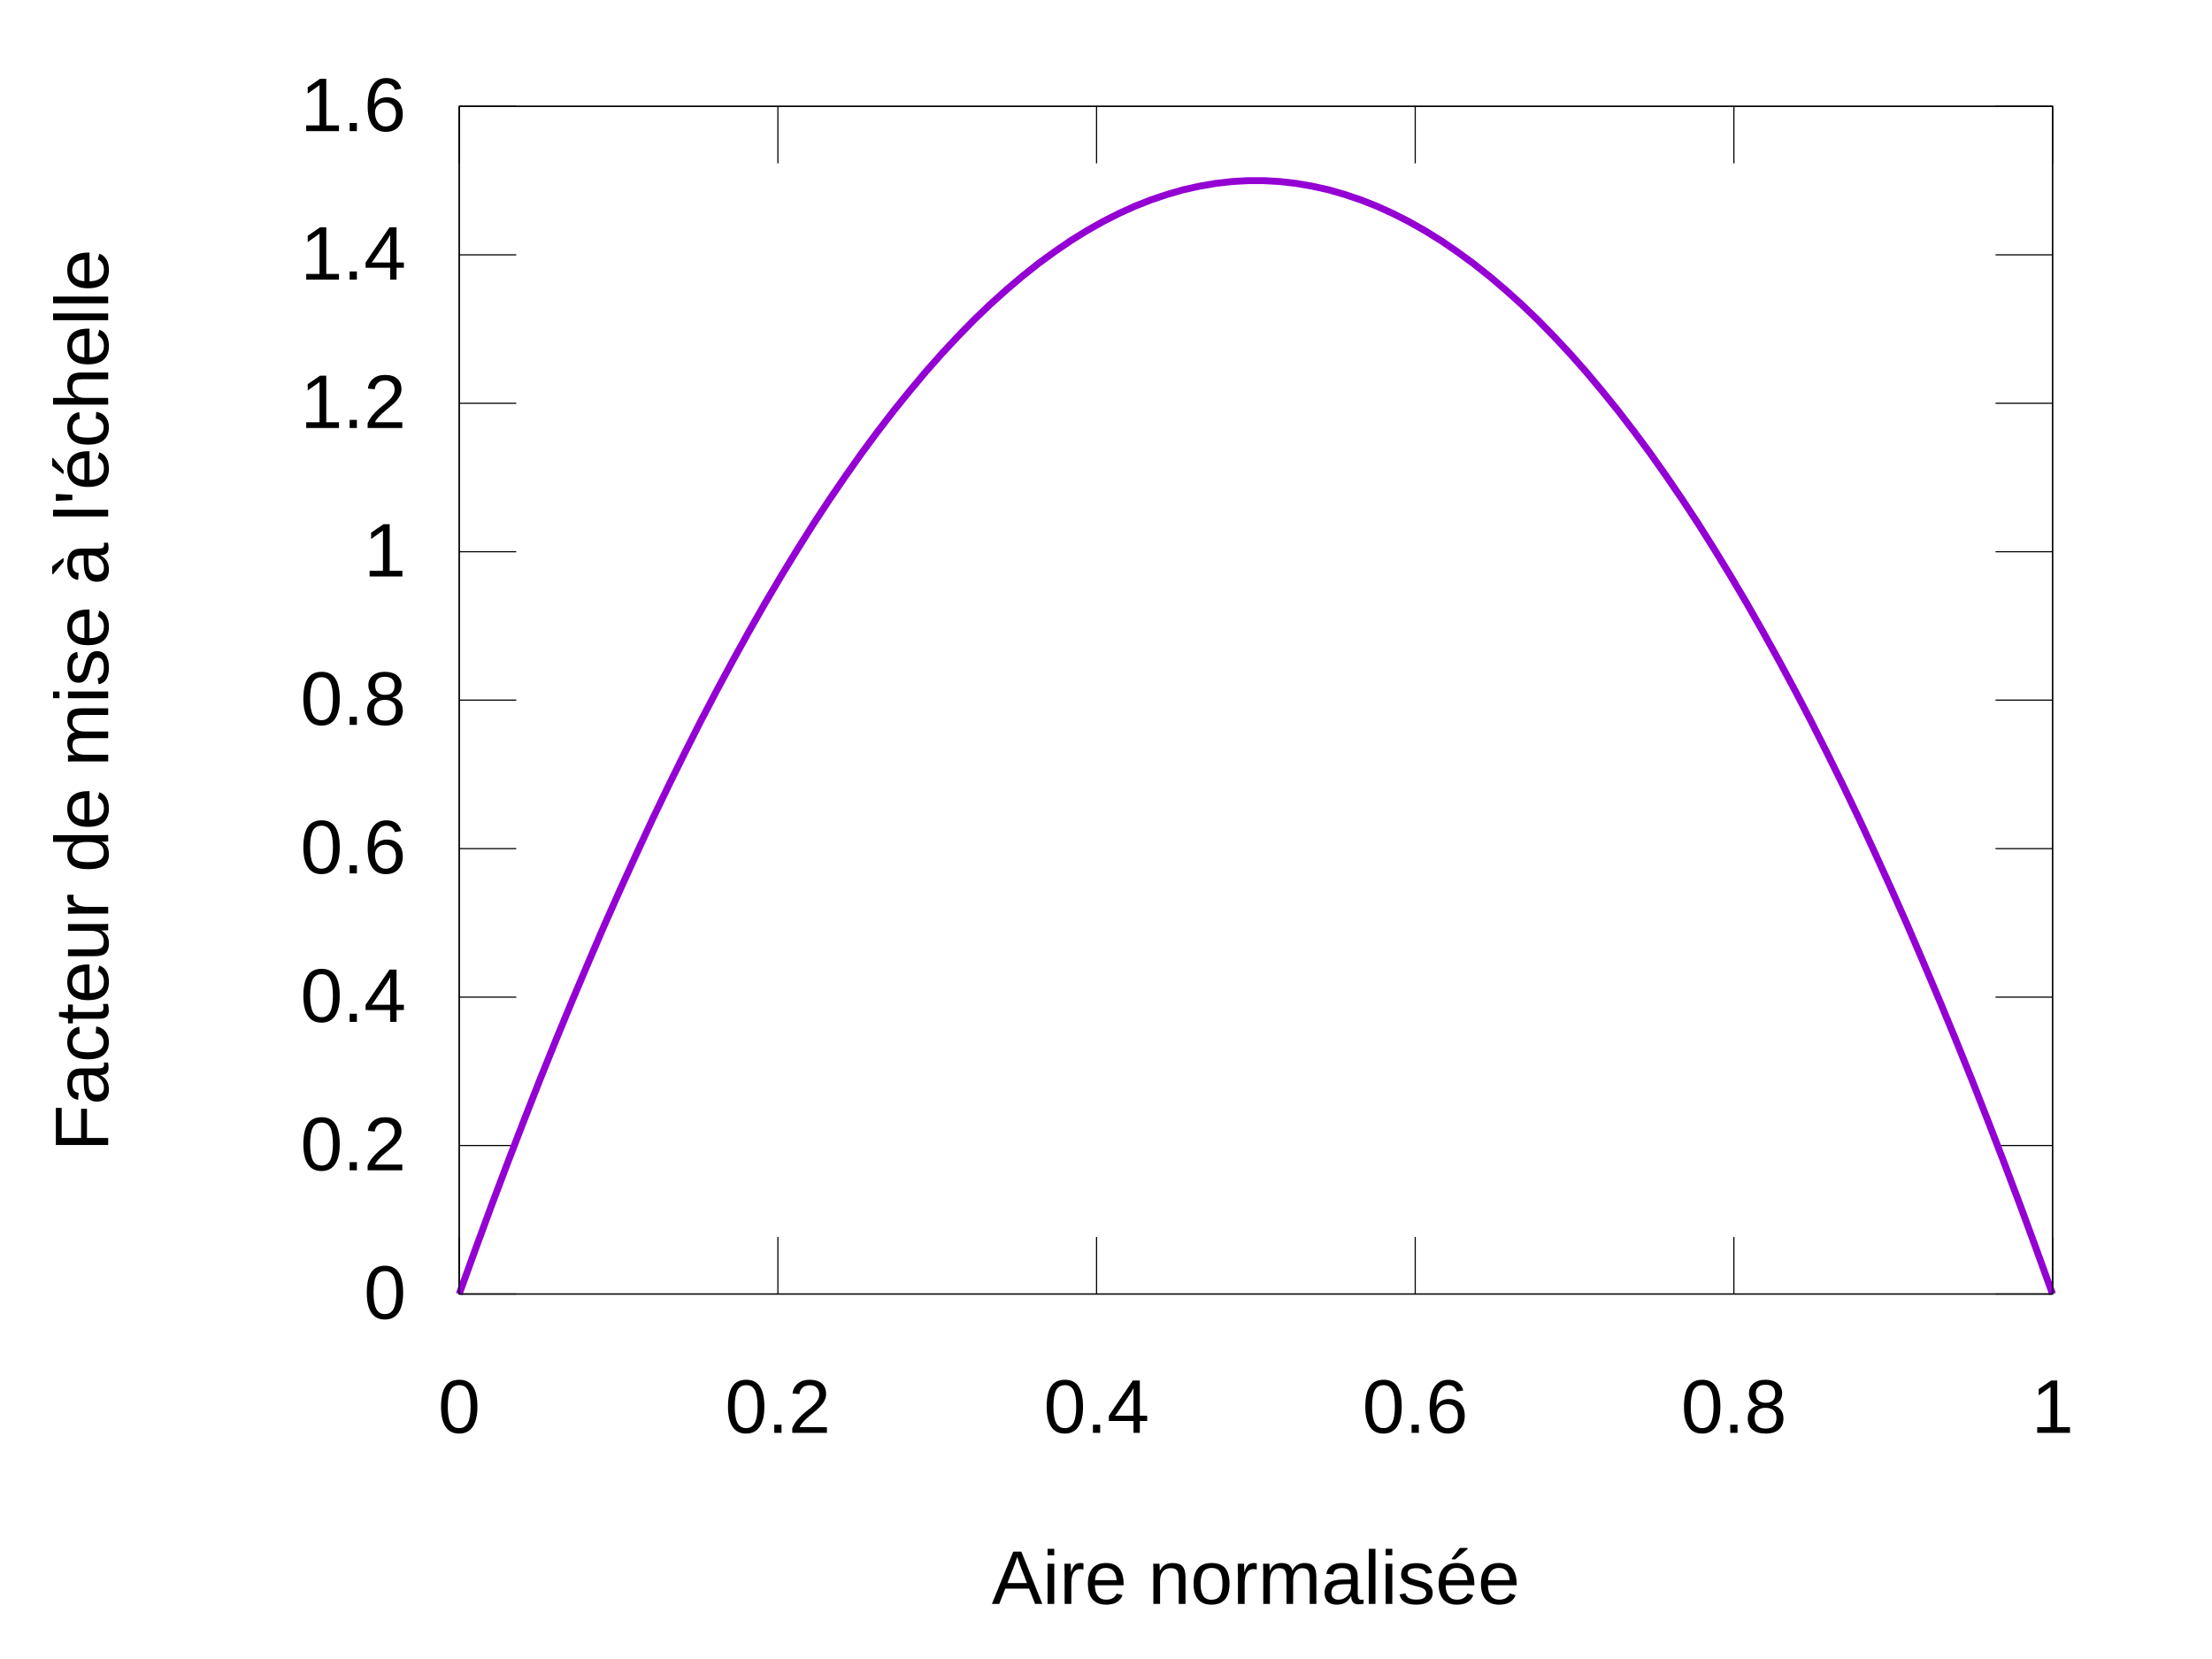
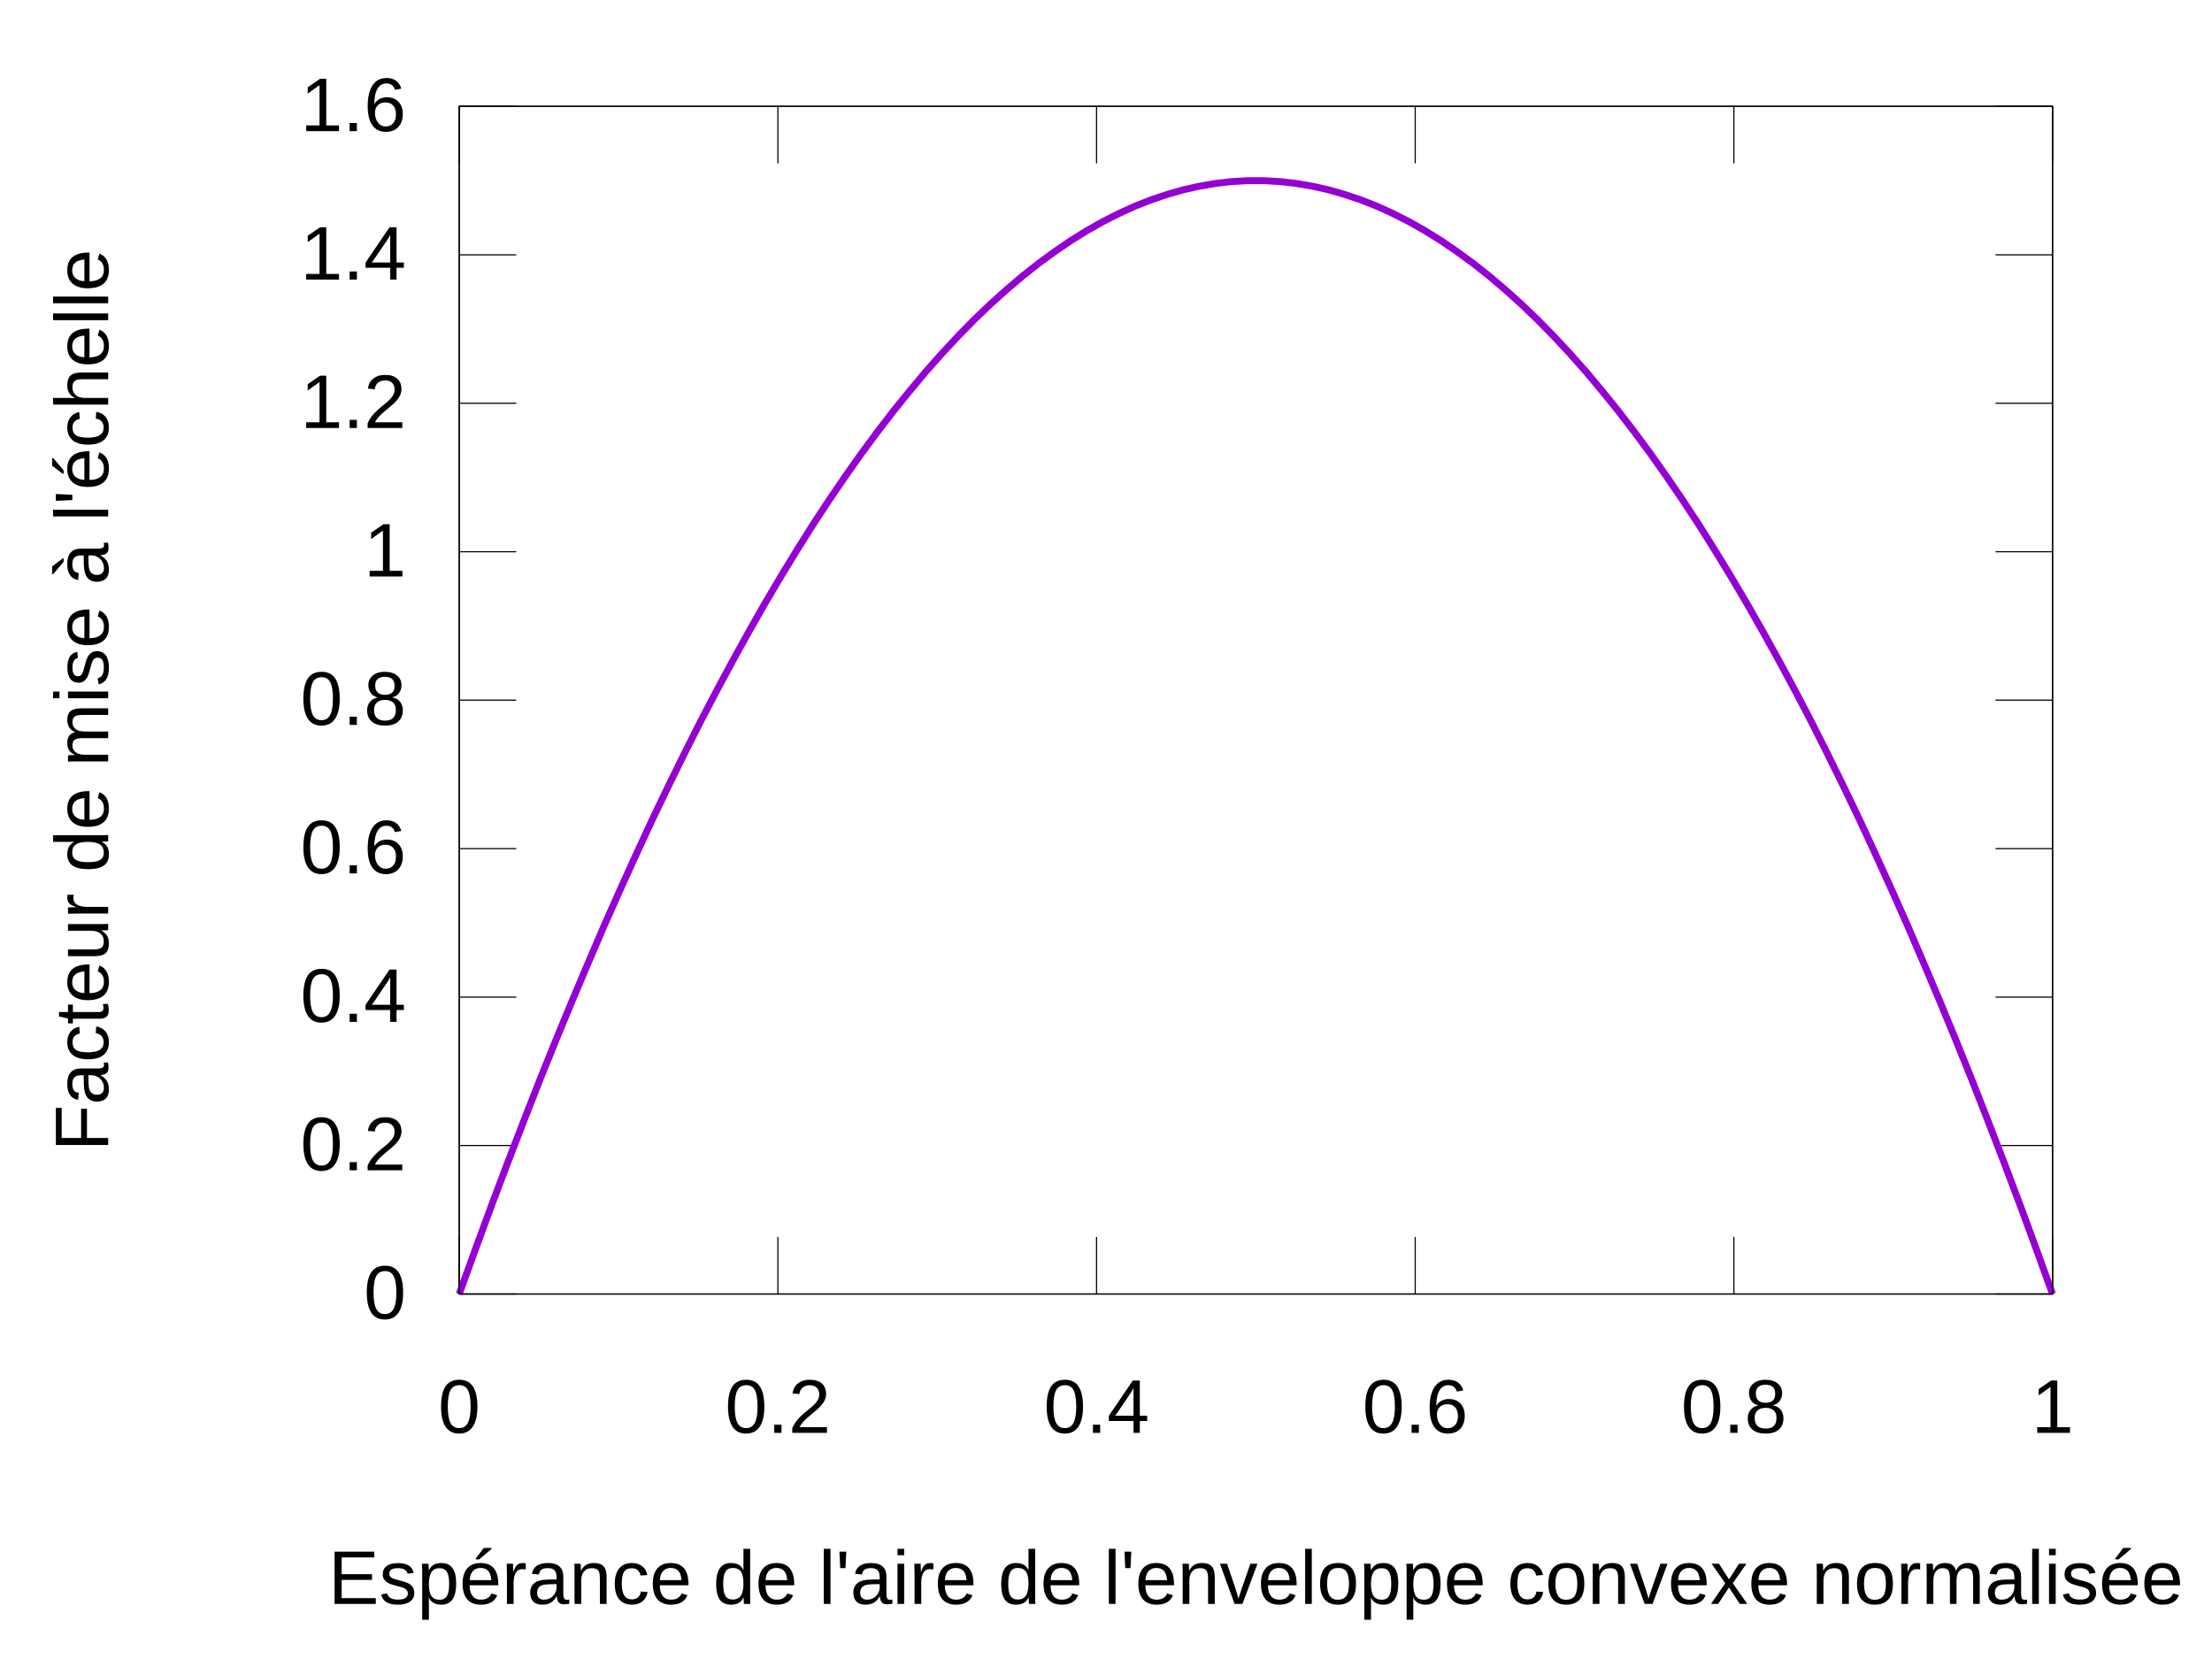
<svg xmlns="http://www.w3.org/2000/svg" xmlns:xlink="http://www.w3.org/1999/xlink" width="1920" height="1440" viewBox="0 0 1920 1440">
  <g id="gnuplot_canvas">
    <rect x="0" y="0" width="1920" height="1440" fill="none" />
    <defs>
      <circle id="gpDot" r="0.5" stroke-width="0.5" />
      <path id="gpPt0" stroke-width="0.040" stroke="currentColor" d="M-1,0 h2 M0,-1 v2" />
      <path id="gpPt1" stroke-width="0.040" stroke="currentColor" d="M-1,-1 L1,1 M1,-1 L-1,1" />
      <path id="gpPt2" stroke-width="0.040" stroke="currentColor" d="M-1,0 L1,0 M0,-1 L0,1 M-1,-1 L1,1 M-1,1 L1,-1" />
      <rect id="gpPt3" stroke-width="0.040" stroke="currentColor" x="-1" y="-1" width="2" height="2" />
      <rect id="gpPt4" stroke-width="0.040" stroke="currentColor" fill="currentColor" x="-1" y="-1" width="2" height="2" />
      <circle id="gpPt5" stroke-width="0.040" stroke="currentColor" cx="0" cy="0" r="1" />
      <use xlink:href="#gpPt5" id="gpPt6" fill="currentColor" stroke="none" />
      <path id="gpPt7" stroke-width="0.040" stroke="currentColor" d="M0,-1.33 L-1.33,0.67 L1.33,0.67 z" />
      <use xlink:href="#gpPt7" id="gpPt8" fill="currentColor" stroke="none" />
      <use xlink:href="#gpPt7" id="gpPt9" stroke="currentColor" transform="rotate(180)" />
      <use xlink:href="#gpPt9" id="gpPt10" fill="currentColor" stroke="none" />
      <use xlink:href="#gpPt3" id="gpPt11" stroke="currentColor" transform="rotate(45)" />
      <use xlink:href="#gpPt11" id="gpPt12" fill="currentColor" stroke="none" />
      <path id="gpPt13" stroke-width="0.040" stroke="currentColor" d="M0,1.330 L1.265,0.411 L0.782,-1.067 L-0.782,-1.076 L-1.265,0.411 z" />
      <use xlink:href="#gpPt13" id="gpPt14" fill="currentColor" stroke="none" />
      <filter id="textbox" filterUnits="objectBoundingBox" x="0" y="0" height="1" width="1">
        <feFlood flood-color="white" flood-opacity="1" result="bgnd" />
        <feComposite in="SourceGraphic" in2="bgnd" operator="atop" />
      </filter>
      <filter id="greybox" filterUnits="objectBoundingBox" x="0" y="0" height="1" width="1">
        <feFlood flood-color="lightgrey" flood-opacity="1" result="grey" />
        <feComposite in="SourceGraphic" in2="grey" operator="atop" />
      </filter>
    </defs>
    <g fill="none" color="white" stroke="black" stroke-width="1.00" stroke-linecap="butt" stroke-linejoin="miter">
</g>
    <g fill="none" color="black" stroke="currentColor" stroke-width="1.00" stroke-linecap="butt" stroke-linejoin="miter">
      <path stroke="black" d="M398.6,1123.2 L448.1,1123.2 M1781.6,1123.2 L1732.1,1123.2  " />
      <g transform="translate(352.5,1144.7)" stroke="none" fill="black" font-family="Arial" font-size="66.00" text-anchor="end">
        <text>
          <tspan font-family="Arial"> 0</tspan>
        </text>
      </g>
    </g>
    <g fill="none" color="black" stroke="currentColor" stroke-width="1.00" stroke-linecap="butt" stroke-linejoin="miter">
      <path stroke="black" d="M398.6,994.3 L448.1,994.3 M1781.6,994.3 L1732.1,994.3  " />
      <g transform="translate(352.5,1015.8)" stroke="none" fill="black" font-family="Arial" font-size="66.00" text-anchor="end">
        <text>
          <tspan font-family="Arial"> 0.2</tspan>
        </text>
      </g>
    </g>
    <g fill="none" color="black" stroke="currentColor" stroke-width="1.00" stroke-linecap="butt" stroke-linejoin="miter">
      <path stroke="black" d="M398.6,865.5 L448.1,865.5 M1781.6,865.5 L1732.1,865.5  " />
      <g transform="translate(352.5,887.0)" stroke="none" fill="black" font-family="Arial" font-size="66.00" text-anchor="end">
        <text>
          <tspan font-family="Arial"> 0.4</tspan>
        </text>
      </g>
    </g>
    <g fill="none" color="black" stroke="currentColor" stroke-width="1.00" stroke-linecap="butt" stroke-linejoin="miter">
      <path stroke="black" d="M398.6,736.6 L448.1,736.6 M1781.6,736.6 L1732.1,736.6  " />
      <g transform="translate(352.5,758.1)" stroke="none" fill="black" font-family="Arial" font-size="66.00" text-anchor="end">
        <text>
          <tspan font-family="Arial"> 0.6</tspan>
        </text>
      </g>
    </g>
    <g fill="none" color="black" stroke="currentColor" stroke-width="1.00" stroke-linecap="butt" stroke-linejoin="miter">
      <path stroke="black" d="M398.6,607.7 L448.1,607.7 M1781.6,607.7 L1732.1,607.7  " />
      <g transform="translate(352.5,629.2)" stroke="none" fill="black" font-family="Arial" font-size="66.00" text-anchor="end">
        <text>
          <tspan font-family="Arial"> 0.8</tspan>
        </text>
      </g>
    </g>
    <g fill="none" color="black" stroke="currentColor" stroke-width="1.00" stroke-linecap="butt" stroke-linejoin="miter">
      <path stroke="black" d="M398.6,478.9 L448.1,478.9 M1781.6,478.9 L1732.1,478.9  " />
      <g transform="translate(352.5,500.4)" stroke="none" fill="black" font-family="Arial" font-size="66.00" text-anchor="end">
        <text>
          <tspan font-family="Arial"> 1</tspan>
        </text>
      </g>
    </g>
    <g fill="none" color="black" stroke="currentColor" stroke-width="1.00" stroke-linecap="butt" stroke-linejoin="miter">
      <path stroke="black" d="M398.6,350.0 L448.1,350.0 M1781.6,350.0 L1732.1,350.0  " />
      <g transform="translate(352.5,371.5)" stroke="none" fill="black" font-family="Arial" font-size="66.00" text-anchor="end">
        <text>
          <tspan font-family="Arial"> 1.2</tspan>
        </text>
      </g>
    </g>
    <g fill="none" color="black" stroke="currentColor" stroke-width="1.00" stroke-linecap="butt" stroke-linejoin="miter">
      <path stroke="black" d="M398.6,221.2 L448.1,221.2 M1781.6,221.2 L1732.1,221.2  " />
      <g transform="translate(352.5,242.7)" stroke="none" fill="black" font-family="Arial" font-size="66.00" text-anchor="end">
        <text>
          <tspan font-family="Arial"> 1.4</tspan>
        </text>
      </g>
    </g>
    <g fill="none" color="black" stroke="currentColor" stroke-width="1.00" stroke-linecap="butt" stroke-linejoin="miter">
      <path stroke="black" d="M398.6,92.3 L448.1,92.3 M1781.6,92.3 L1732.1,92.3  " />
      <g transform="translate(352.5,113.8)" stroke="none" fill="black" font-family="Arial" font-size="66.00" text-anchor="end">
        <text>
          <tspan font-family="Arial"> 1.6</tspan>
        </text>
      </g>
    </g>
    <g fill="none" color="black" stroke="currentColor" stroke-width="1.00" stroke-linecap="butt" stroke-linejoin="miter">
      <path stroke="black" d="M398.6,1123.2 L398.6,1073.7 M398.6,92.3 L398.6,141.8  " />
      <g transform="translate(398.6,1243.7)" stroke="none" fill="black" font-family="Arial" font-size="66.00" text-anchor="middle">
        <text>
          <tspan font-family="Arial"> 0</tspan>
        </text>
      </g>
    </g>
    <g fill="none" color="black" stroke="currentColor" stroke-width="1.00" stroke-linecap="butt" stroke-linejoin="miter">
      <path stroke="black" d="M675.2,1123.2 L675.2,1073.7 M675.2,92.3 L675.2,141.8  " />
      <g transform="translate(675.2,1243.7)" stroke="none" fill="black" font-family="Arial" font-size="66.00" text-anchor="middle">
        <text>
          <tspan font-family="Arial"> 0.2</tspan>
        </text>
      </g>
    </g>
    <g fill="none" color="black" stroke="currentColor" stroke-width="1.00" stroke-linecap="butt" stroke-linejoin="miter">
      <path stroke="black" d="M951.8,1123.2 L951.8,1073.7 M951.8,92.3 L951.8,141.8  " />
      <g transform="translate(951.8,1243.7)" stroke="none" fill="black" font-family="Arial" font-size="66.00" text-anchor="middle">
        <text>
          <tspan font-family="Arial"> 0.4</tspan>
        </text>
      </g>
    </g>
    <g fill="none" color="black" stroke="currentColor" stroke-width="1.00" stroke-linecap="butt" stroke-linejoin="miter">
      <path stroke="black" d="M1228.4,1123.2 L1228.4,1073.7 M1228.4,92.3 L1228.4,141.8  " />
      <g transform="translate(1228.4,1243.7)" stroke="none" fill="black" font-family="Arial" font-size="66.00" text-anchor="middle">
        <text>
          <tspan font-family="Arial"> 0.6</tspan>
        </text>
      </g>
    </g>
    <g fill="none" color="black" stroke="currentColor" stroke-width="1.00" stroke-linecap="butt" stroke-linejoin="miter">
      <path stroke="black" d="M1505.0,1123.2 L1505.0,1073.7 M1505.0,92.3 L1505.0,141.8  " />
      <g transform="translate(1505.0,1243.7)" stroke="none" fill="black" font-family="Arial" font-size="66.00" text-anchor="middle">
        <text>
          <tspan font-family="Arial"> 0.8</tspan>
        </text>
      </g>
    </g>
    <g fill="none" color="black" stroke="currentColor" stroke-width="1.00" stroke-linecap="butt" stroke-linejoin="miter">
      <path stroke="black" d="M1781.6,1123.2 L1781.6,1073.7 M1781.6,92.3 L1781.6,141.8  " />
      <g transform="translate(1781.6,1243.7)" stroke="none" fill="black" font-family="Arial" font-size="66.00" text-anchor="middle">
        <text>
          <tspan font-family="Arial"> 1</tspan>
        </text>
      </g>
    </g>
    <g fill="none" color="black" stroke="currentColor" stroke-width="1.00" stroke-linecap="butt" stroke-linejoin="miter">
</g>
    <g fill="none" color="black" stroke="currentColor" stroke-width="1.00" stroke-linecap="butt" stroke-linejoin="miter">
      <path stroke="black" d="M398.6,92.3 L398.6,1123.2 L1781.6,1123.2 L1781.6,92.3 L398.6,92.3 Z  " />
    </g>
    <g fill="none" color="black" stroke="currentColor" stroke-width="1.00" stroke-linecap="butt" stroke-linejoin="miter">
      <g transform="translate(93.9,607.8) rotate(270)" stroke="none" fill="black" font-family="Arial" font-size="66.00" text-anchor="middle">
        <text>
          <tspan font-family="Arial">Facteur de mise à l'échelle</tspan>
        </text>
      </g>
    </g>
    <g fill="none" color="black" stroke="currentColor" stroke-width="1.00" stroke-linecap="butt" stroke-linejoin="miter">
      <g transform="translate(1090.1,1392.2)" stroke="none" fill="black" font-family="Arial" font-size="66.00" text-anchor="middle">
        <text>
-           <tspan font-family="Arial">Aire normalisée</tspan>
+           <tspan font-family="Arial">Espérance de l'aire de l'enveloppe convexe normalisée</tspan>
        </text>
      </g>
    </g>
    <g fill="none" color="black" stroke="currentColor" stroke-width="1.00" stroke-linecap="butt" stroke-linejoin="miter">
</g>
    <g id="gnuplot_plot_1">
      <g fill="none" color="white" stroke="currentColor" stroke-width="6.00" stroke-linecap="butt" stroke-linejoin="miter">
</g>
      <g fill="none" color="black" stroke="currentColor" stroke-width="6.00" stroke-linecap="butt" stroke-linejoin="miter">
        <path stroke="rgb(148,   0, 211)" d="M398.6,1123.2 L412.6,1084.5 L426.5,1046.7 L440.5,1009.6 L454.5,973.3 L468.4,937.8 L482.4,903.1 L496.4,869.2   L510.4,836.1 L524.3,803.7 L538.3,772.2 L552.3,741.4 L566.2,711.4 L580.2,682.2 L594.2,653.8 L608.1,626.2   L622.1,599.4 L636.1,573.4 L650.1,548.1 L664.0,523.7 L678.0,500.0 L692.0,477.1 L705.9,455.0 L719.9,433.7   L733.9,413.2 L747.8,393.5 L761.8,374.6 L775.8,356.4 L789.8,339.1 L803.7,322.5 L817.7,306.7 L831.7,291.7   L845.6,277.5 L859.6,264.1 L873.6,251.5 L887.5,239.7 L901.5,228.6 L915.5,218.4 L929.4,208.9 L943.4,200.2   L957.4,192.3 L971.4,185.2 L985.3,178.9 L999.3,173.4 L1013.3,168.7 L1027.2,164.7 L1041.2,161.6 L1055.2,159.2   L1069.1,157.6 L1083.1,156.8 L1097.1,156.8 L1111.1,157.6 L1125.0,159.2 L1139.0,161.6 L1153.0,164.7 L1166.9,168.7   L1180.9,173.4 L1194.9,178.9 L1208.8,185.2 L1222.8,192.3 L1236.8,200.2 L1250.8,208.9 L1264.7,218.4 L1278.7,228.6   L1292.7,239.7 L1306.6,251.5 L1320.6,264.1 L1334.6,277.5 L1348.5,291.7 L1362.5,306.7 L1376.5,322.5 L1390.4,339.1   L1404.4,356.4 L1418.4,374.6 L1432.4,393.5 L1446.3,413.2 L1460.3,433.7 L1474.3,455.0 L1488.2,477.1 L1502.2,500.0   L1516.2,523.7 L1530.1,548.1 L1544.1,573.4 L1558.1,599.4 L1572.1,626.2 L1586.0,653.8 L1600.0,682.2 L1614.0,711.4   L1627.9,741.4 L1641.9,772.2 L1655.9,803.7 L1669.8,836.1 L1683.8,869.2 L1697.8,903.1 L1711.8,937.8 L1725.7,973.3   L1739.7,1009.6 L1753.7,1046.7 L1767.6,1084.5 L1781.6,1123.2  " />
      </g>
    </g>
    <g fill="none" color="white" stroke="rgb(148,   0, 211)" stroke-width="2.00" stroke-linecap="butt" stroke-linejoin="miter">
</g>
    <g fill="none" color="black" stroke="currentColor" stroke-width="2.00" stroke-linecap="butt" stroke-linejoin="miter">
</g>
    <g fill="none" color="black" stroke="black" stroke-width="1.00" stroke-linecap="butt" stroke-linejoin="miter">
</g>
    <g fill="none" color="black" stroke="currentColor" stroke-width="1.00" stroke-linecap="butt" stroke-linejoin="miter">
      <path stroke="black" d="M398.6,92.3 L398.6,1123.2 L1781.6,1123.2 L1781.6,92.3 L398.6,92.3 Z  " />
    </g>
    <g fill="none" color="black" stroke="currentColor" stroke-width="1.00" stroke-linecap="butt" stroke-linejoin="miter">
</g>
  </g>
</svg>
